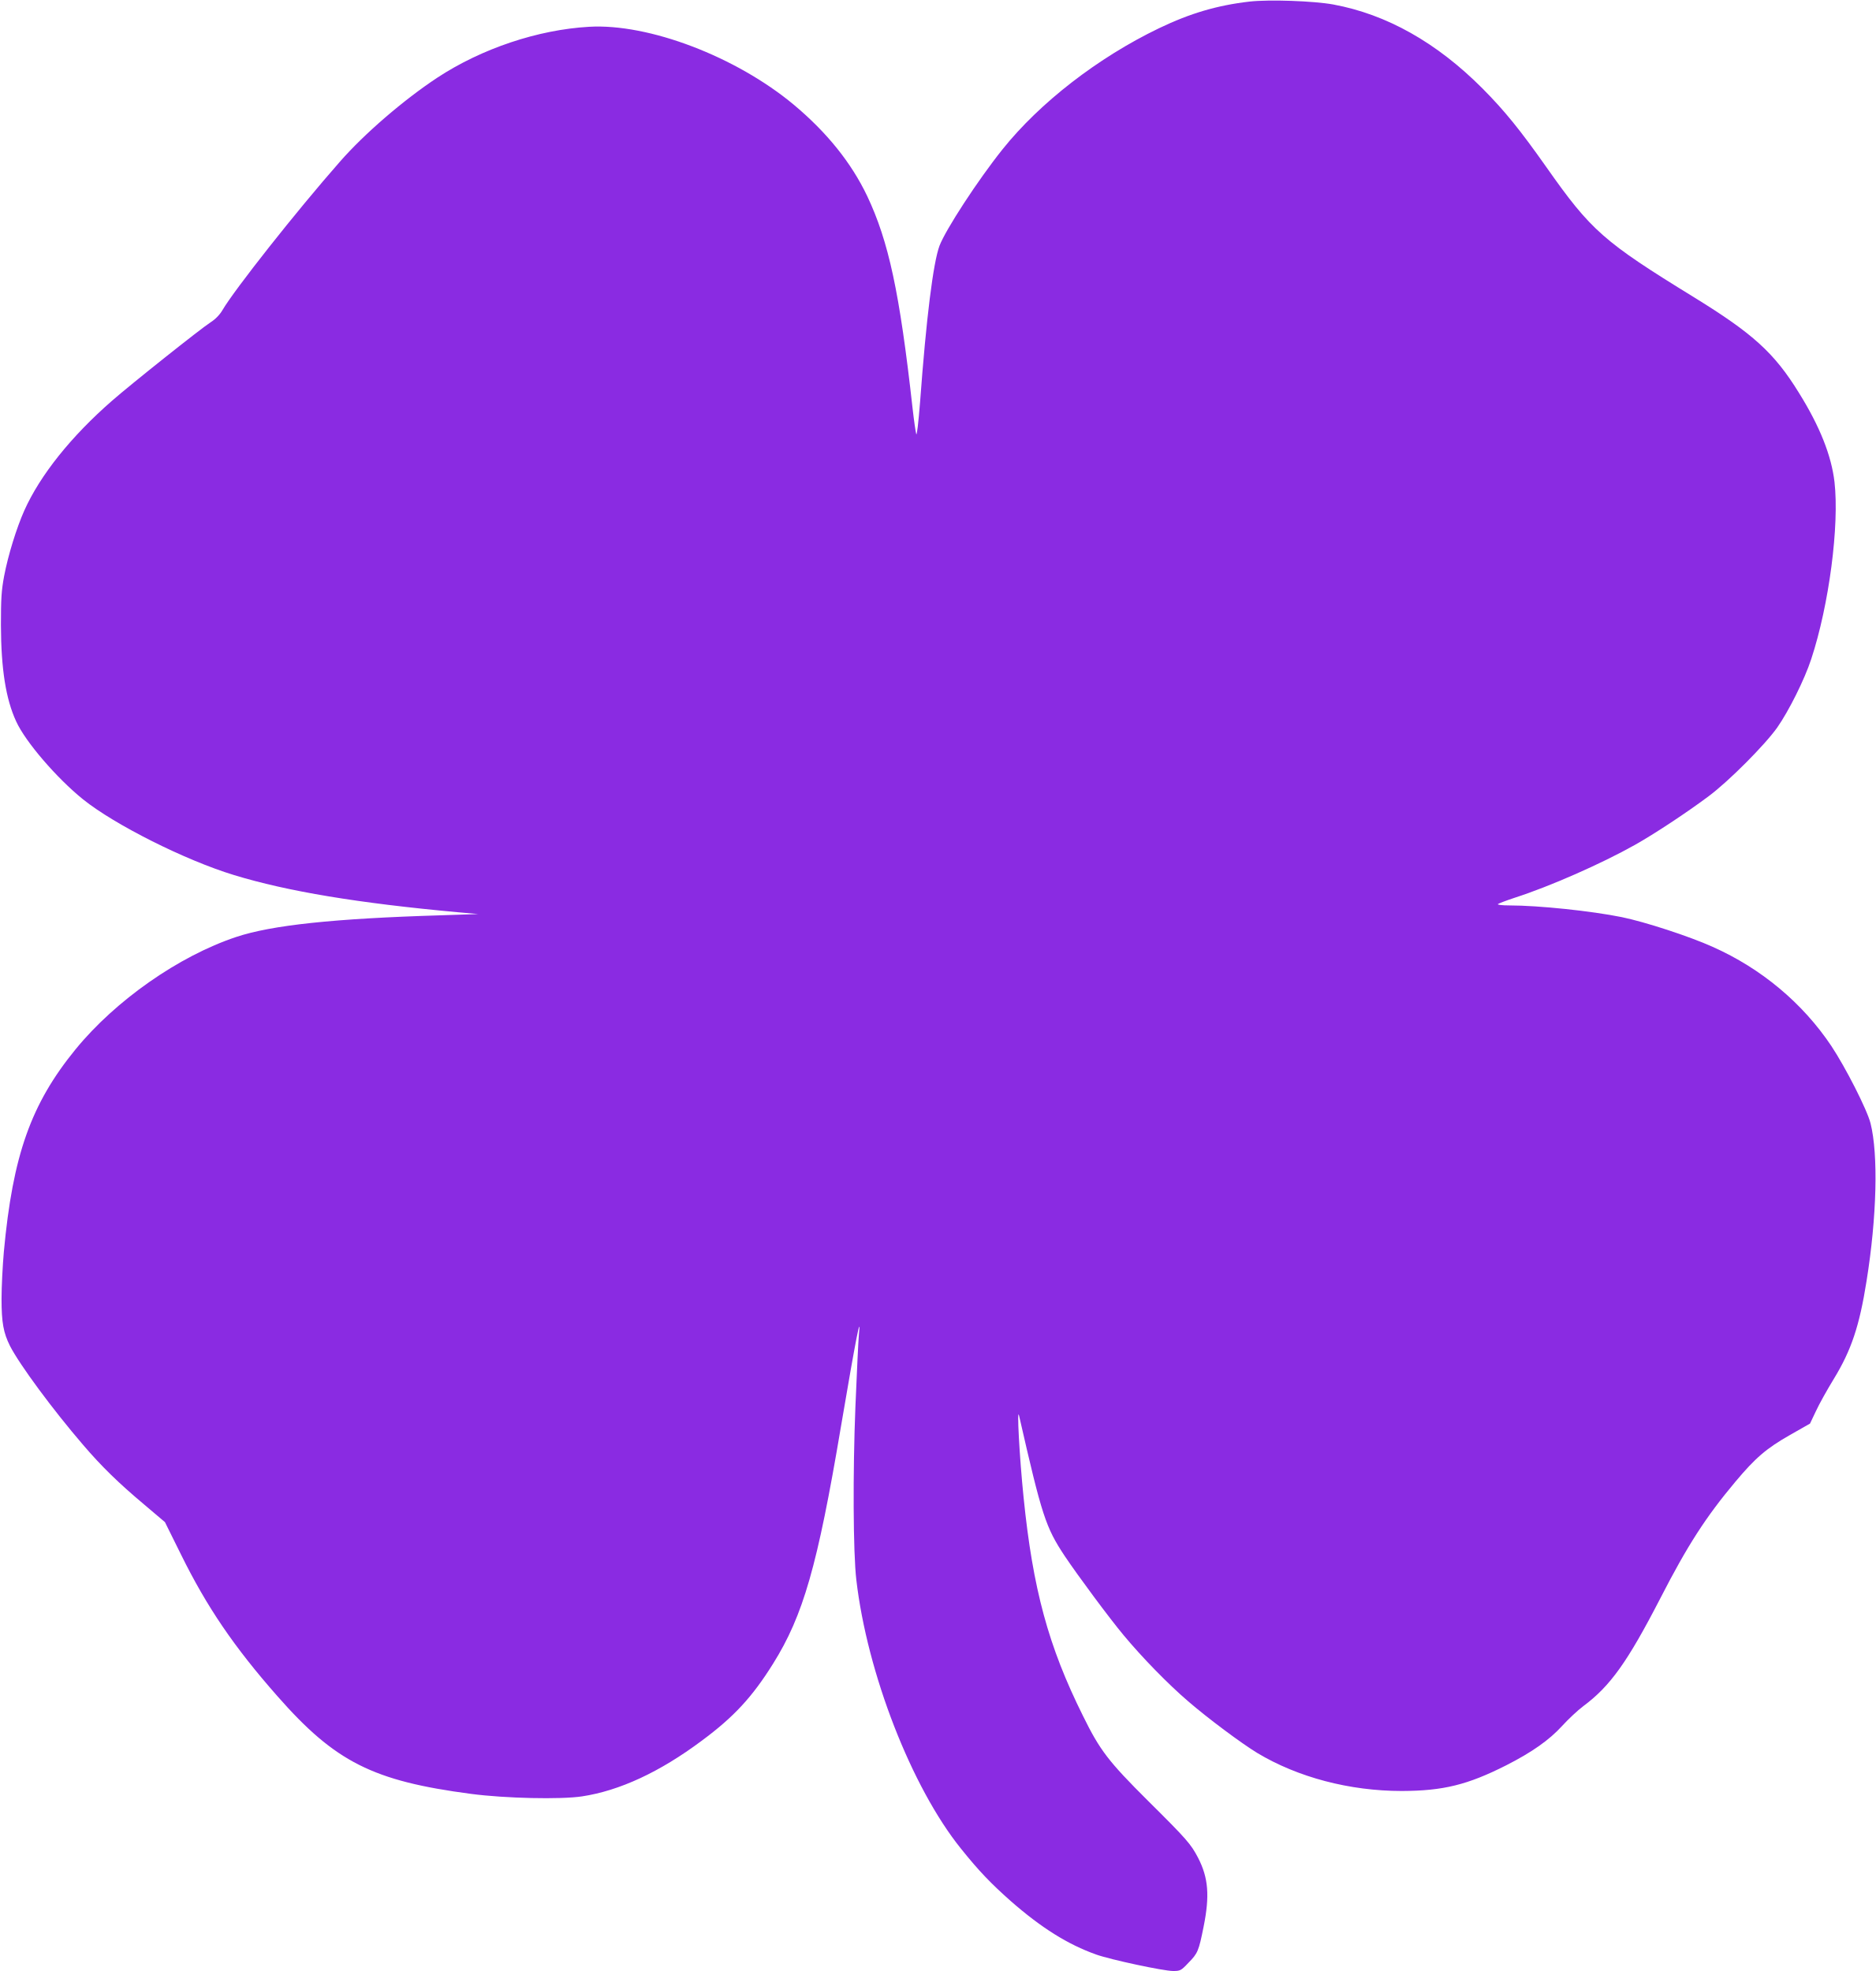
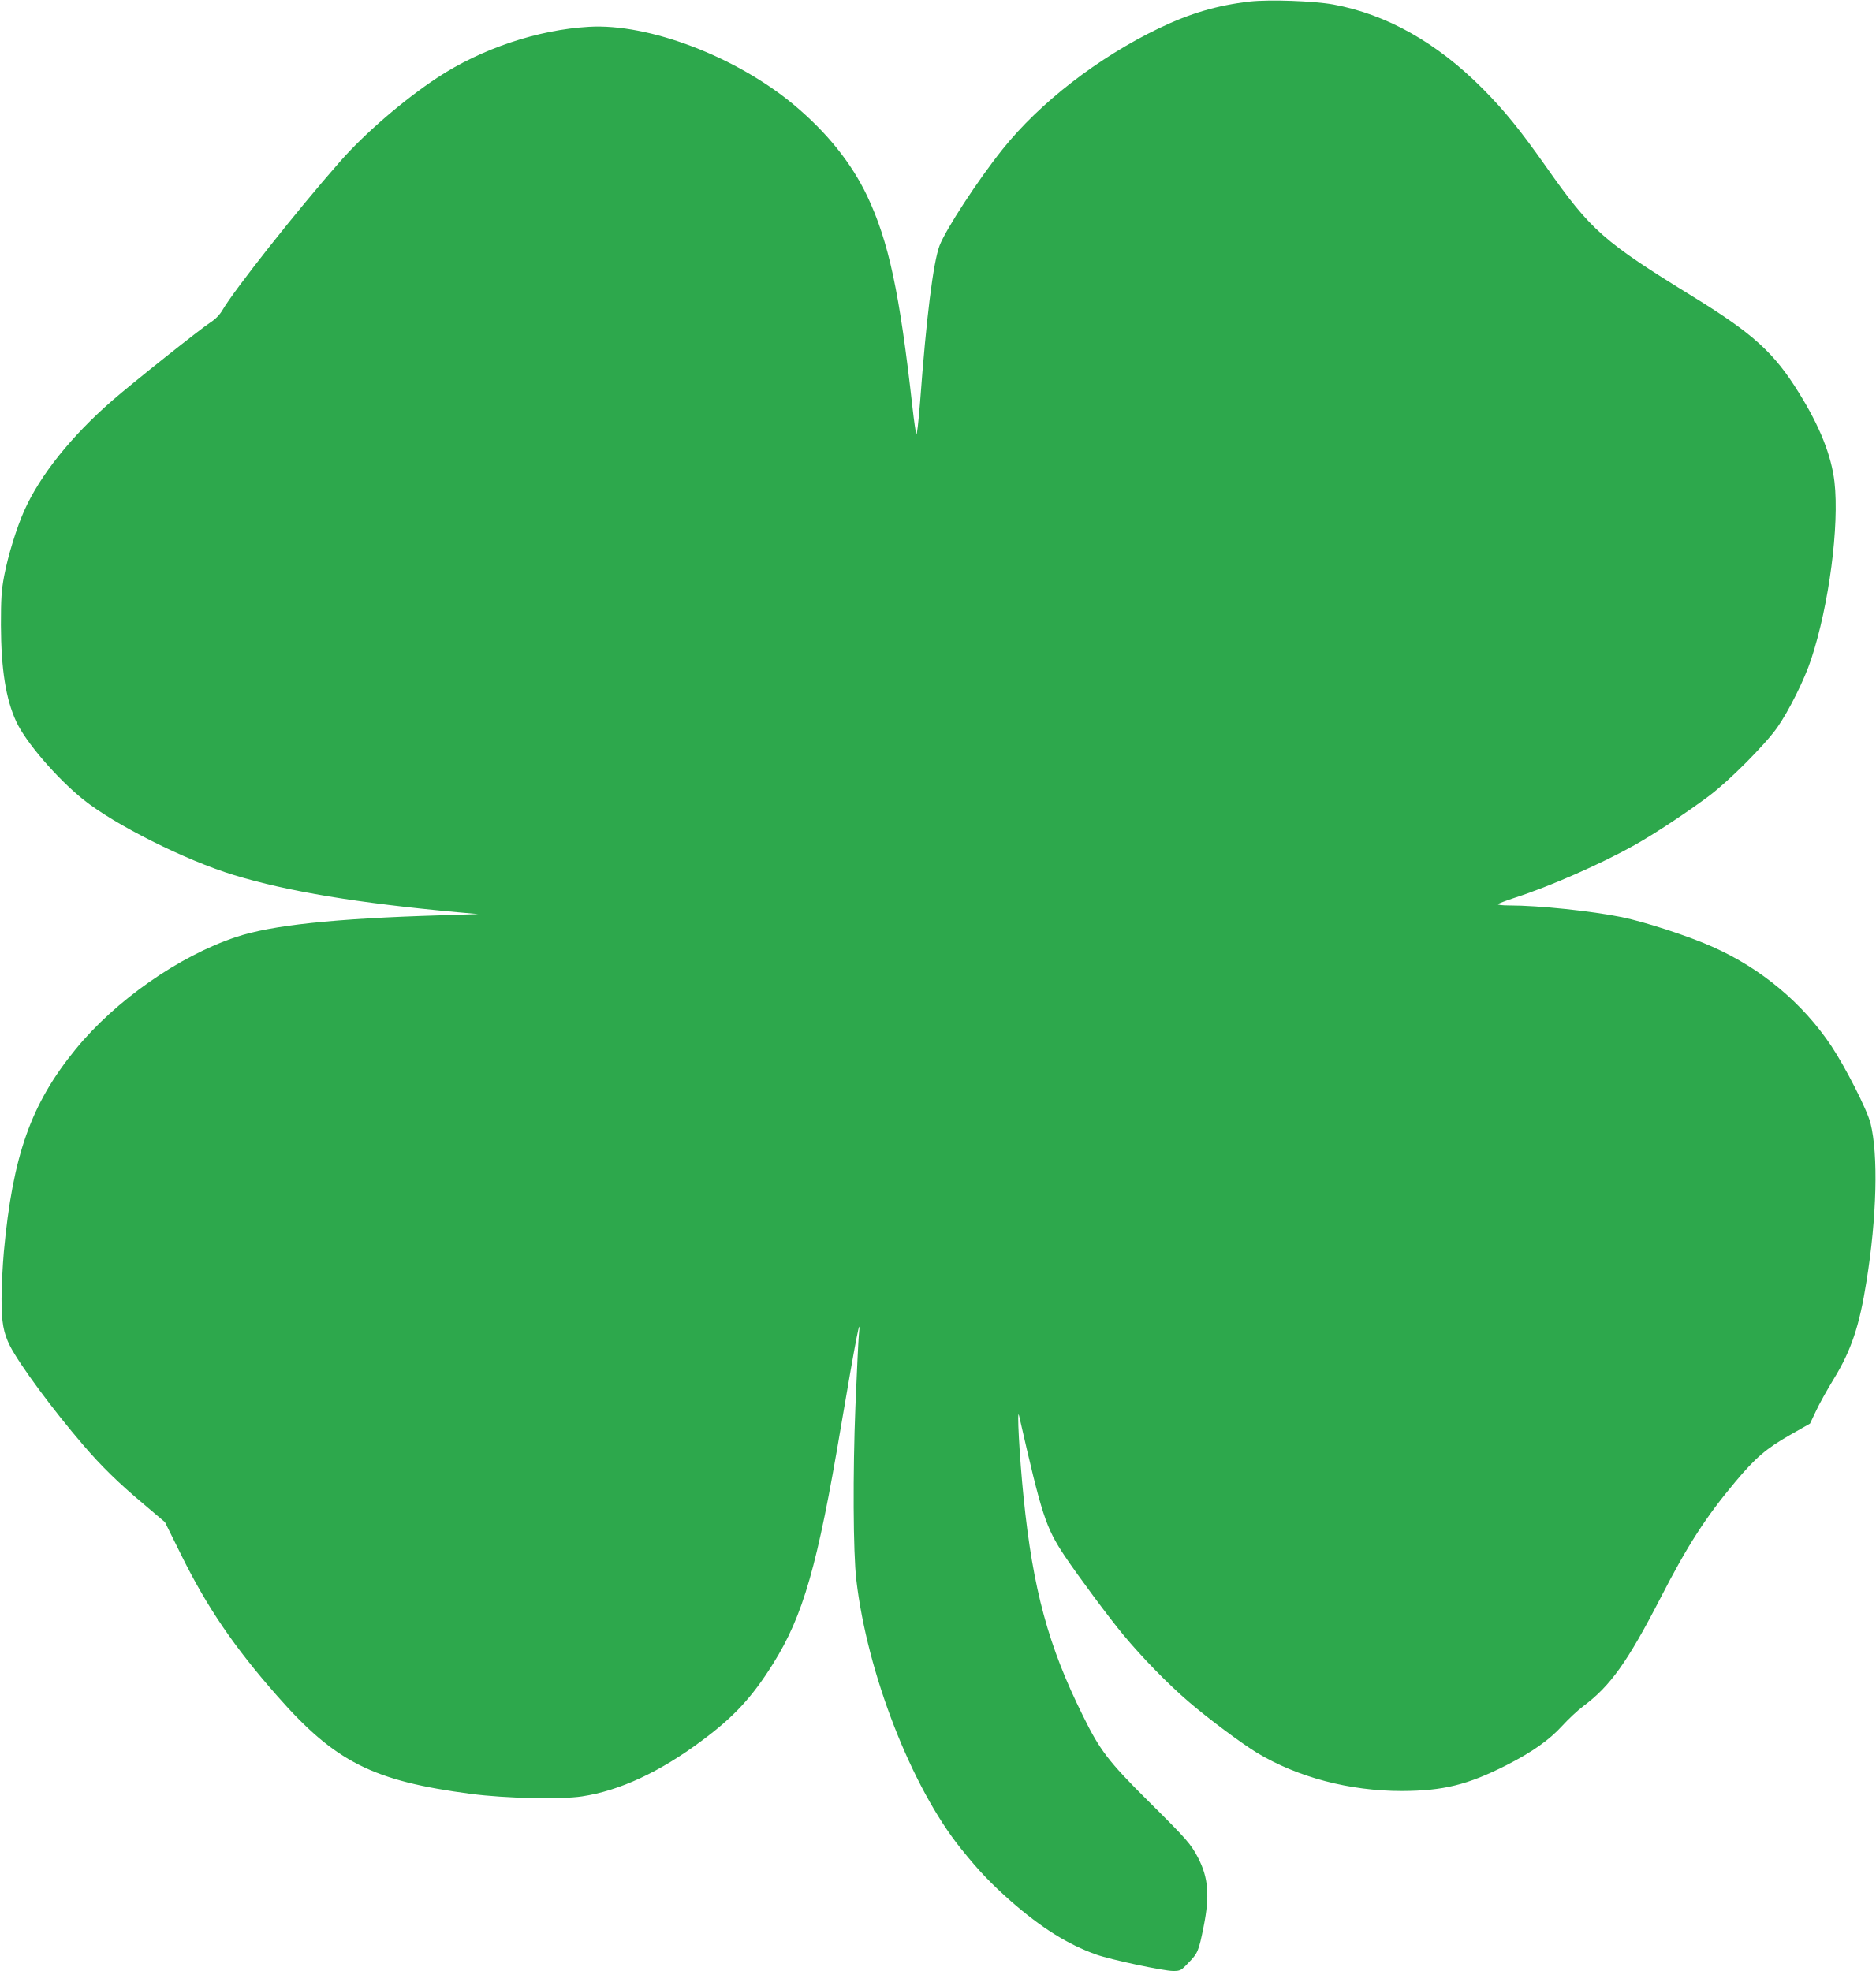
<svg xmlns="http://www.w3.org/2000/svg" version="1.0" width="1218pt" height="1280pt" viewBox="0 0 1218 1280" preserveAspectRatio="xMidYMid meet">
-   <g transform="translate(0,1280) scale(0.1,-0.1)" fill="blueviolet" stroke="none">
+   <g transform="translate(0,1280) scale(0.1,-0.1)" fill="#2da84c" stroke="none">
    <path d="M8115 12790 c-210 -24 -387 -76 -589 -173 -397 -191 -775 -484 -1017 -787 -160 -200 -369 -521 -409 -626 -41 -110 -86 -470 -126 -1013 -11 -138 -21 -224 -25 -210 -4 13 -15 89 -24 169 -84 753 -155 1082 -295 1378 -103 215 -260 411 -475 591 -375 313 -943 530 -1331 507 -331 -19 -696 -141 -984 -330 -218 -144 -473 -363 -633 -546 -285 -324 -686 -833 -762 -963 -18 -31 -46 -60 -79 -81 -61 -39 -516 -401 -638 -508 -265 -231 -467 -483 -570 -713 -50 -112 -105 -289 -131 -425 -18 -96 -21 -149 -21 -320 1 -286 32 -480 99 -625 60 -132 263 -368 434 -506 205 -165 665 -396 981 -492 347 -106 806 -182 1450 -241 l135 -12 -240 -8 c-699 -21 -1101 -64 -1332 -141 -372 -124 -783 -412 -1042 -729 -290 -355 -408 -688 -466 -1315 -8 -91 -15 -228 -15 -306 0 -153 12 -220 55 -306 62 -121 278 -414 476 -644 119 -139 230 -247 392 -383 l138 -117 104 -210 c168 -341 345 -601 626 -920 376 -428 620 -551 1259 -635 221 -29 580 -37 719 -16 244 37 505 158 778 362 208 154 327 283 462 499 196 313 289 636 441 1540 97 571 133 759 116 590 -3 -33 -13 -240 -22 -460 -17 -425 -15 -947 6 -1125 70 -605 358 -1346 679 -1745 117 -146 195 -227 326 -343 197 -172 367 -279 552 -345 92 -33 437 -107 500 -107 46 0 52 3 99 53 61 62 67 76 99 236 40 199 31 316 -36 446 -47 90 -73 120 -325 370 -257 256 -312 327 -423 553 -224 450 -325 823 -385 1417 -27 263 -45 601 -29 530 148 -649 172 -723 296 -910 85 -127 291 -405 383 -515 118 -142 287 -316 419 -429 126 -109 346 -273 448 -335 263 -158 599 -247 939 -247 269 1 427 40 678 167 167 85 279 164 362 255 40 44 102 102 138 129 175 130 287 287 500 700 177 345 296 529 488 758 130 155 201 216 354 303 l130 74 38 80 c20 44 73 139 117 211 113 185 166 343 212 634 67 416 77 823 26 1025 -22 88 -162 363 -255 503 -186 278 -455 503 -770 643 -153 69 -439 162 -590 193 -197 40 -540 76 -729 76 -49 0 -81 4 -75 9 5 4 54 23 109 41 227 73 563 221 780 343 128 72 337 210 480 317 131 98 363 331 444 445 75 107 178 313 221 445 116 352 183 867 151 1150 -20 171 -95 361 -231 579 -160 260 -299 385 -682 621 -587 361 -667 431 -958 845 -172 244 -272 367 -415 511 -297 298 -622 481 -969 545 -128 23 -413 33 -541 19z" />
  </g>
</svg>
